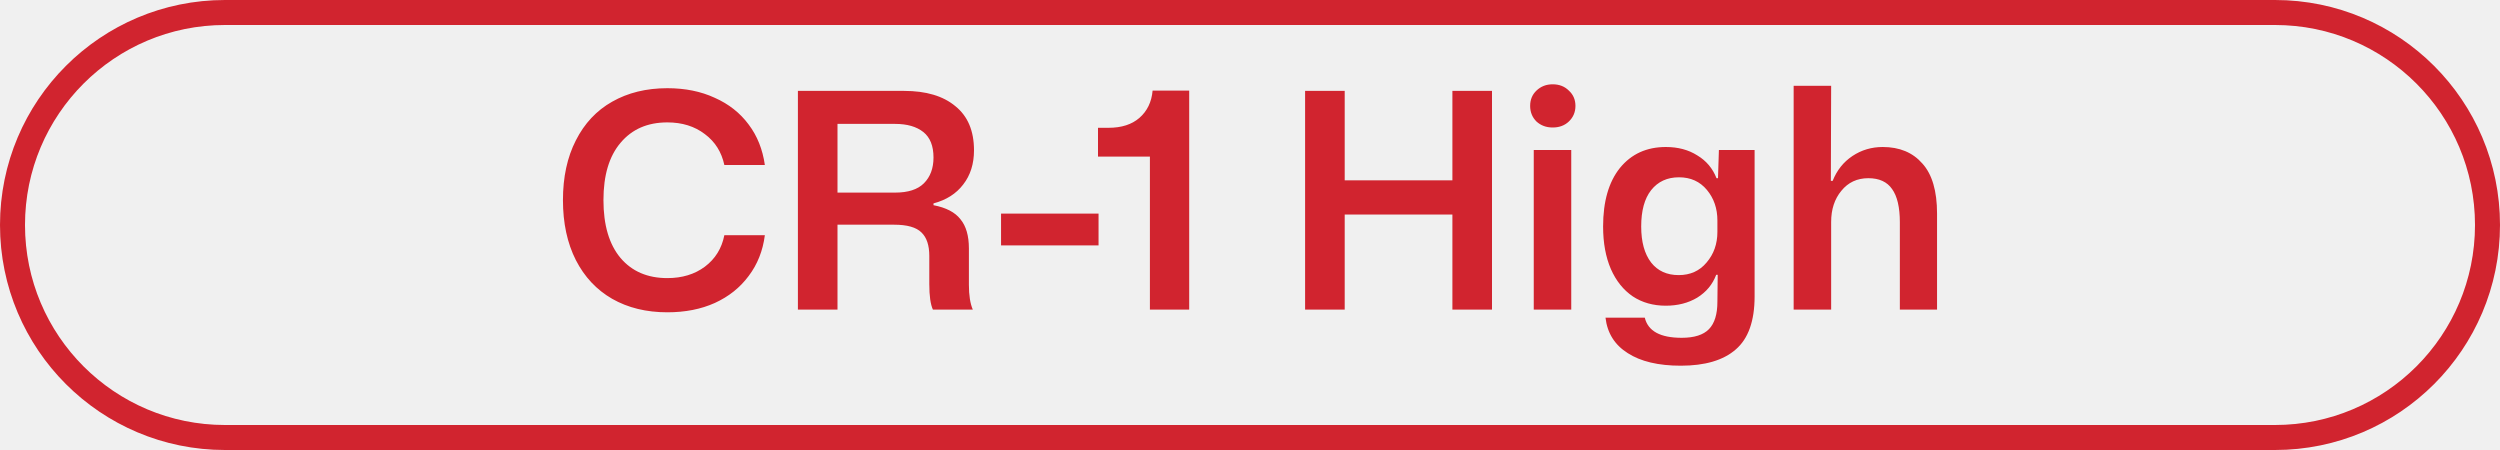
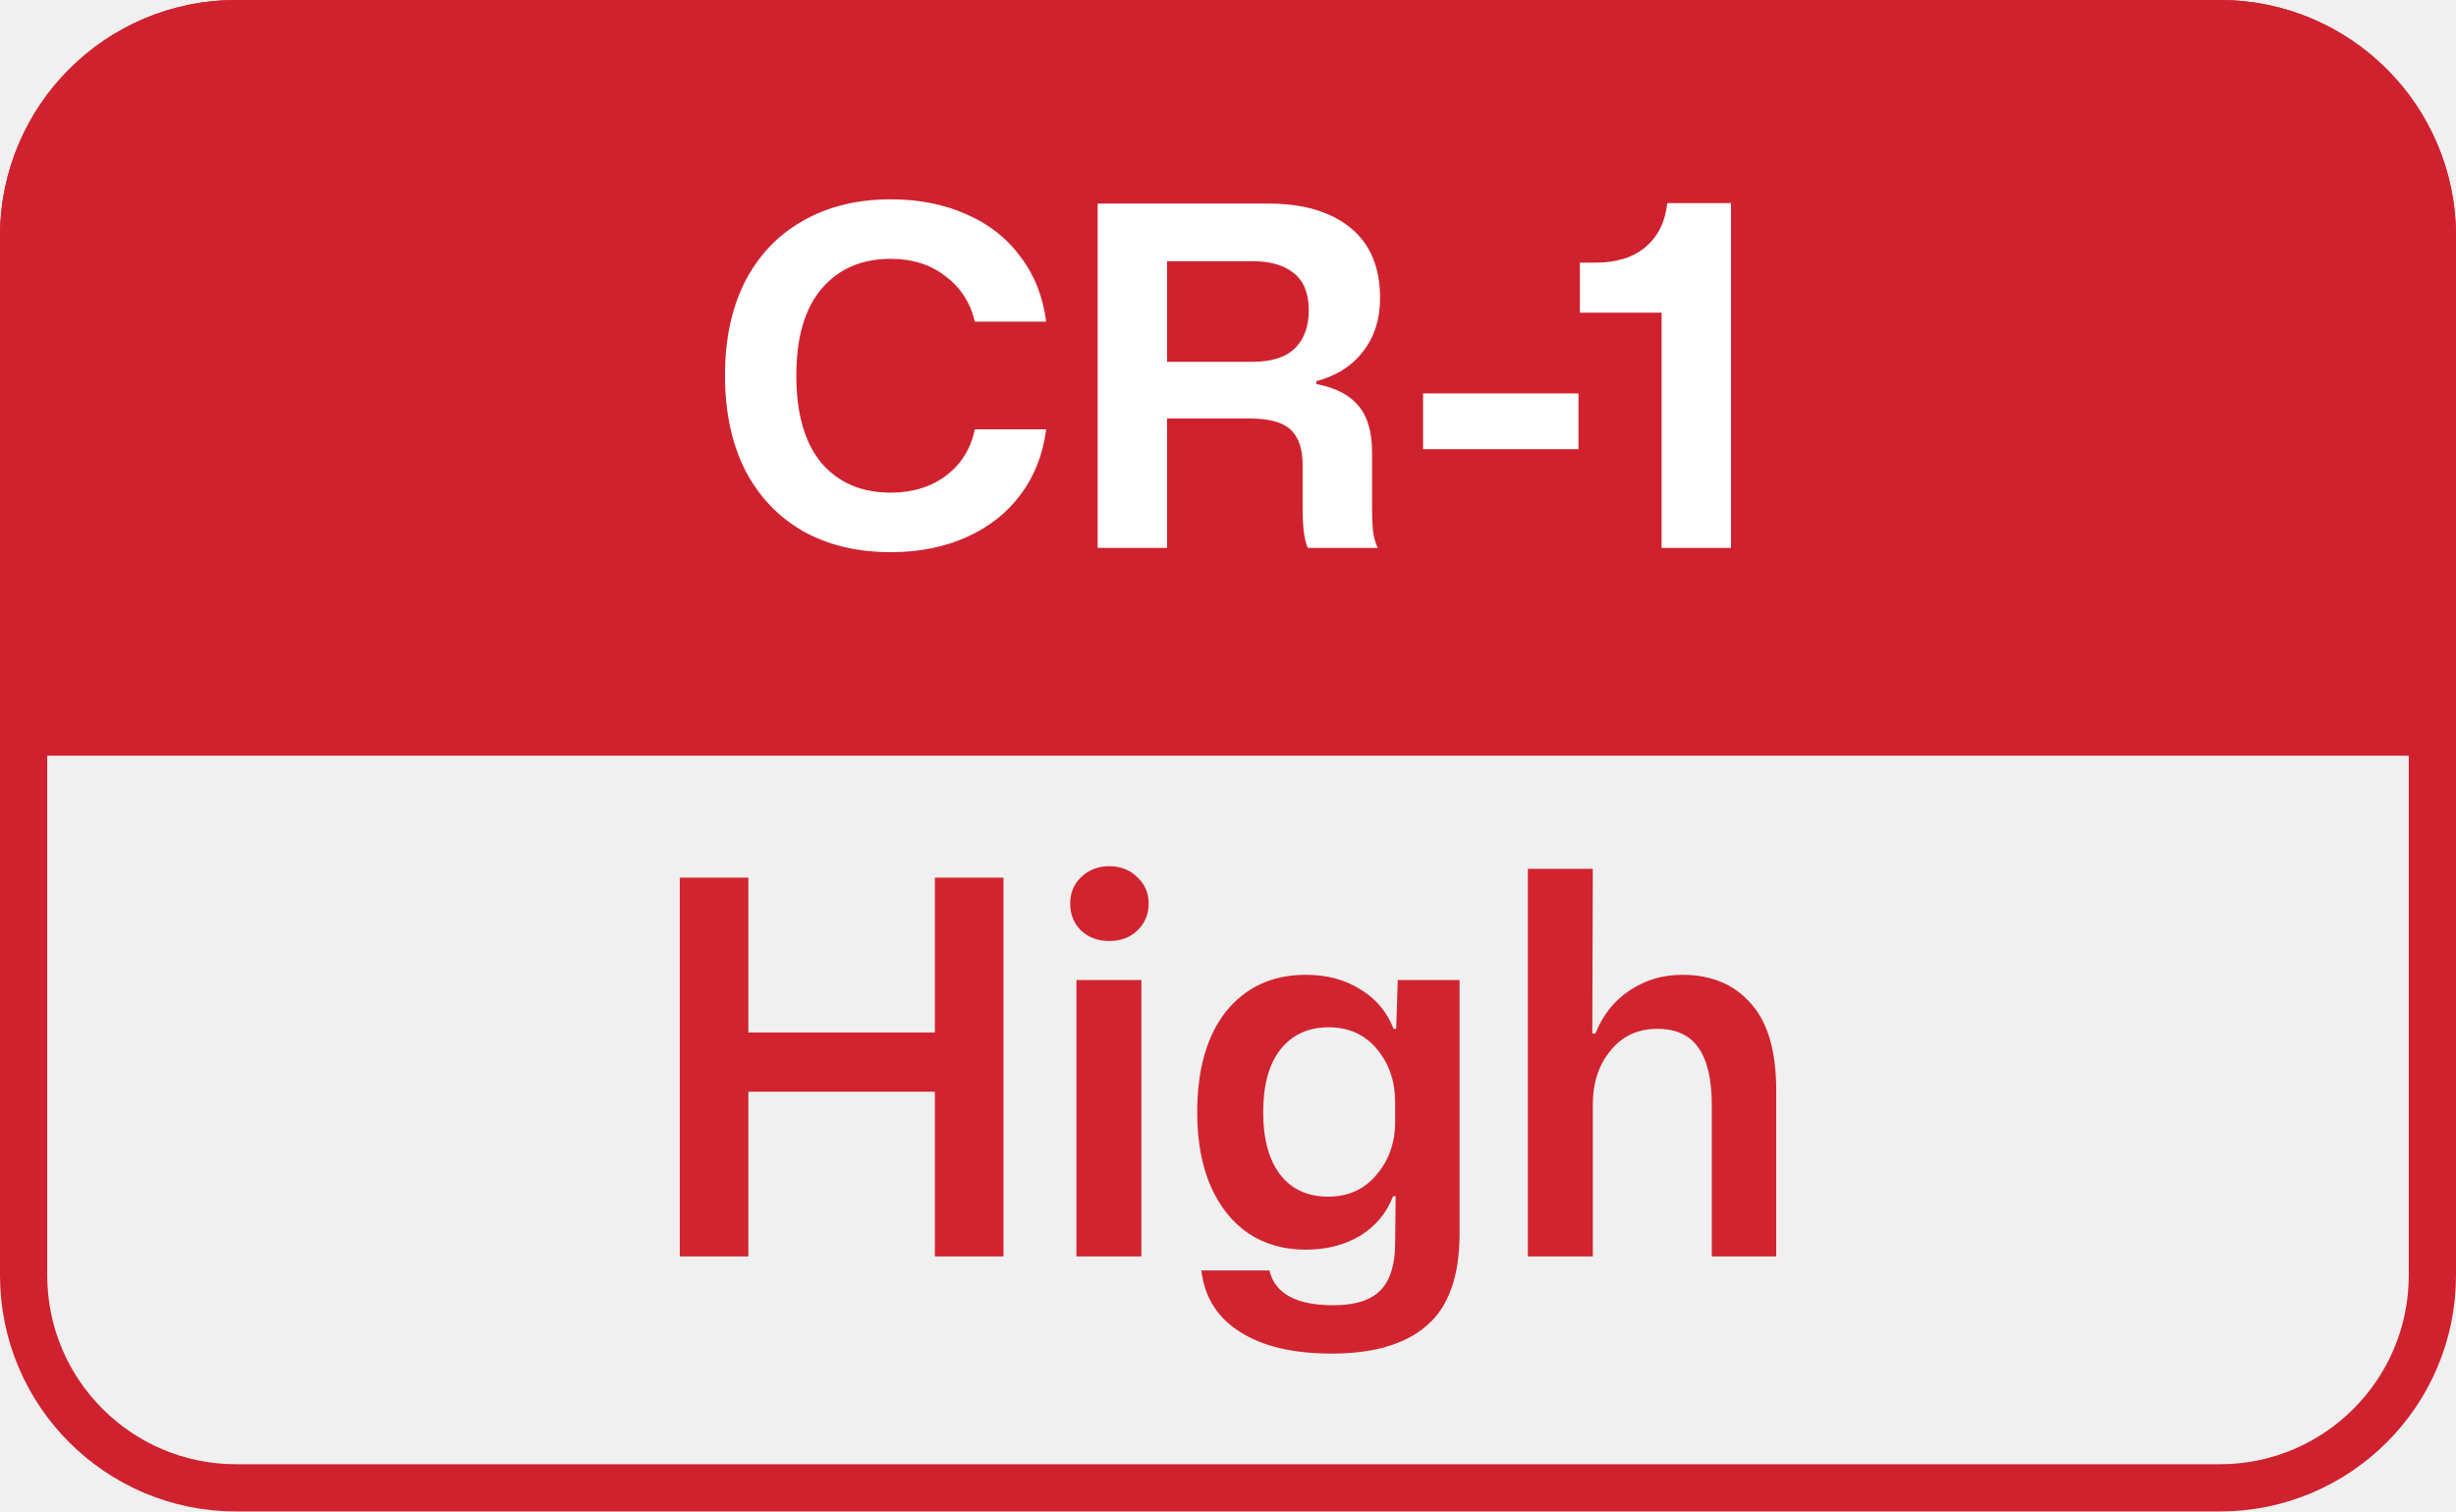
- <svg xmlns="http://www.w3.org/2000/svg" width="100" height="18" role="img" aria-label="CR-1 High">
-   <rect x="0.5" y="0.5" width="99" height="17" rx="8.5" fill="none" stroke="#d1242f" />
-   <path fill="#d1242f" d="M24.486 11.952 Q23.55 11.412 23.034 10.404 Q22.518 9.384 22.518 8.004 Q22.518 6.624 23.034 5.616 Q23.55 4.596 24.486 4.068 Q25.434 3.528 26.694 3.528 Q27.762 3.528 28.59 3.912 Q29.43 4.284 29.946 4.98 Q30.462 5.664 30.594 6.6 L28.974 6.6 Q28.806 5.82 28.194 5.364 Q27.582 4.896 26.694 4.896 Q25.506 4.896 24.822 5.712 Q24.138 6.516 24.138 8.004 Q24.138 9.504 24.822 10.32 Q25.506 11.124 26.694 11.124 Q27.582 11.124 28.194 10.668 Q28.818 10.2 28.974 9.408 L30.594 9.408 Q30.474 10.344 29.946 11.04 Q29.43 11.736 28.59 12.12 Q27.762 12.492 26.694 12.492 Q25.434 12.492 24.486 11.952 Z M31.916 3.636 L36.164 3.636 Q37.484 3.636 38.216 4.248 Q38.96 4.848 38.96 6.012 Q38.96 6.828 38.528 7.38 Q38.108 7.932 37.34 8.136 L37.34 8.208 Q38.096 8.352 38.42 8.772 Q38.756 9.18 38.756 9.936 L38.756 11.388 Q38.756 12.024 38.912 12.384 L37.316 12.384 Q37.172 12.072 37.172 11.364 L37.172 10.236 Q37.172 9.6 36.86 9.3 Q36.548 8.988 35.768 8.988 L33.5 8.988 L33.5 12.384 L31.916 12.384 L31.916 3.636 Z M35.804 7.704 Q36.584 7.704 36.956 7.332 Q37.34 6.948 37.34 6.3 Q37.34 5.604 36.932 5.28 Q36.524 4.956 35.804 4.956 L33.5 4.956 L33.5 7.704 L35.804 7.704 Z M40.042 8.544 L43.942 8.544 L43.942 9.816 L40.042 9.816 L40.042 8.544 Z M45.996 6.264 L43.92 6.264 L43.92 5.112 L44.34 5.112 Q45.12 5.112 45.576 4.716 Q46.044 4.308 46.104 3.624 L47.568 3.624 L47.568 12.384 L45.996 12.384 L45.996 6.264 Z M52.204 3.636 L53.788 3.636 L53.788 7.212 L58.096 7.212 L58.096 3.636 L59.68 3.636 L59.68 12.384 L58.096 12.384 L58.096 8.58 L53.788 8.58 L53.788 12.384 L52.204 12.384 L52.204 3.636 Z M61.35 6 L62.85 6 L62.85 12.384 L61.35 12.384 L61.35 6 Z M61.458 4.86 Q61.206 4.608 61.206 4.236 Q61.206 3.864 61.458 3.624 Q61.722 3.372 62.106 3.372 Q62.502 3.372 62.754 3.624 Q63.018 3.864 63.018 4.236 Q63.018 4.608 62.754 4.86 Q62.502 5.1 62.106 5.1 Q61.722 5.1 61.458 4.86 Z M65.108 14.124 Q64.328 13.632 64.22 12.708 L65.792 12.708 Q65.984 13.512 67.268 13.512 Q68.024 13.512 68.36 13.164 Q68.696 12.816 68.696 12.072 L68.708 10.992 L68.648 10.992 Q68.432 11.568 67.892 11.904 Q67.352 12.228 66.632 12.228 Q65.876 12.228 65.312 11.856 Q64.748 11.472 64.436 10.764 Q64.124 10.044 64.124 9.06 Q64.124 7.56 64.796 6.72 Q65.48 5.88 66.632 5.88 Q67.364 5.88 67.892 6.216 Q68.432 6.54 68.66 7.128 L68.72 7.128 L68.756 6 L70.184 6 L70.184 11.856 Q70.184 13.332 69.428 13.98 Q68.684 14.628 67.232 14.628 Q65.888 14.628 65.108 14.124 Z M68.264 10.5 Q68.696 9.996 68.696 9.276 L68.696 8.82 Q68.696 8.1 68.276 7.596 Q67.856 7.092 67.16 7.092 Q66.452 7.092 66.044 7.608 Q65.648 8.112 65.648 9.06 Q65.648 9.984 66.044 10.5 Q66.44 11.004 67.148 11.004 Q67.844 11.004 68.264 10.5 Z M71.746 3.432 L73.246 3.432 L73.234 7.236 L73.306 7.236 Q73.558 6.6 74.098 6.24 Q74.638 5.88 75.31 5.88 Q76.318 5.88 76.894 6.54 Q77.482 7.188 77.482 8.544 L77.482 12.384 L75.994 12.384 L75.994 8.892 Q75.994 7.992 75.682 7.56 Q75.382 7.128 74.734 7.128 Q74.062 7.128 73.654 7.632 Q73.246 8.124 73.246 8.88 L73.246 12.384 L71.746 12.384 L71.746 3.432 Z" />
+ <svg xmlns="http://www.w3.org/2000/svg" width="52" height="32" viewBox="0 0 52 32" role="img" aria-label="CR-1 High">
+   <path d="M0 5A5 5 0 0 1 5 0H47A5 5 0 0 1 52 5V16H0Z" fill="#cf222e" />
+   <rect x=".5" y=".5" width="51" height="31" rx="4.5" fill="none" stroke="#cf222e" />
+   <path fill="#ffffff" d="M17.01 11.25 Q16.22 10.8 15.78 9.96 Q15.35 9.11 15.35 7.95 Q15.35 6.79 15.78 5.95 Q16.22 5.11 17.01 4.67 Q17.8 4.22 18.86 4.22 Q19.76 4.22 20.47 4.54 Q21.18 4.85 21.61 5.44 Q22.05 6.02 22.15 6.81 L20.64 6.81 Q20.5 6.21 20.02 5.85 Q19.55 5.48 18.86 5.48 Q17.93 5.48 17.39 6.12 Q16.86 6.75 16.86 7.95 Q16.86 9.16 17.39 9.8 Q17.93 10.43 18.86 10.43 Q19.55 10.43 20.03 10.07 Q20.51 9.71 20.64 9.09 L22.15 9.09 Q22.05 9.88 21.61 10.47 Q21.18 11.05 20.47 11.37 Q19.76 11.69 18.86 11.69 Q17.8 11.69 17.01 11.25 Z M23.24 4.31 L26.86 4.31 Q27.96 4.31 28.59 4.82 Q29.22 5.33 29.22 6.31 Q29.22 6.98 28.86 7.44 Q28.51 7.9 27.87 8.07 L27.87 8.13 Q28.49 8.25 28.77 8.6 Q29.05 8.94 29.05 9.57 L29.05 10.76 Q29.05 11.05 29.07 11.24 Q29.09 11.42 29.17 11.6 L27.69 11.6 Q27.58 11.37 27.58 10.75 L27.58 9.84 Q27.58 9.34 27.33 9.1 Q27.08 8.86 26.46 8.86 L24.71 8.86 L24.71 11.6 L23.24 11.6 L23.24 4.31 Z M26.52 7.66 Q27.13 7.66 27.42 7.37 Q27.71 7.08 27.71 6.57 Q27.71 6.03 27.39 5.78 Q27.08 5.53 26.52 5.53 L24.71 5.53 L24.71 7.66 L26.52 7.66 Z M30.13 8.33 L33.42 8.33 L33.42 9.51 L30.13 9.51 L30.13 8.33 Z M35.18 6.62 L33.45 6.62 L33.45 5.56 L33.79 5.56 Q34.45 5.56 34.84 5.23 Q35.24 4.89 35.3 4.3 L36.65 4.3 L36.65 11.6 L35.18 11.6 L35.18 6.62 Z" />
+   <path fill="#d1242f" d="M14.393 18.581 L15.845 18.581 L15.845 21.859 L19.794 21.859 L19.794 18.581 L21.246 18.581 L21.246 26.6 L19.794 26.6 L19.794 23.113 L15.845 23.113 L15.845 26.6 L14.393 26.6 L14.393 18.581 Z M22.791 20.748 L24.166 20.748 L24.166 26.6 L22.791 26.6 L22.791 20.748 Z M22.89 19.703 Q22.659 19.472 22.659 19.131 Q22.659 18.79 22.89 18.57 Q23.132 18.339 23.484 18.339 Q23.847 18.339 24.078 18.57 Q24.32 18.79 24.32 19.131 Q24.32 19.472 24.078 19.703 Q23.847 19.923 23.484 19.923 Q23.132 19.923 22.89 19.703 Z M26.25 28.195 Q25.535 27.744 25.436 26.897 L26.877 26.897 Q27.053 27.634 28.23 27.634 Q28.923 27.634 29.231 27.315 Q29.539 26.996 29.539 26.314 L29.55 25.324 L29.495 25.324 Q29.297 25.852 28.802 26.16 Q28.307 26.457 27.647 26.457 Q26.954 26.457 26.437 26.116 Q25.92 25.764 25.634 25.115 Q25.348 24.455 25.348 23.553 Q25.348 22.178 25.964 21.408 Q26.591 20.638 27.647 20.638 Q28.318 20.638 28.802 20.946 Q29.297 21.243 29.506 21.782 L29.561 21.782 L29.594 20.748 L30.903 20.748 L30.903 26.116 Q30.903 27.469 30.21 28.063 Q29.528 28.657 28.197 28.657 Q26.965 28.657 26.25 28.195 Z M29.143 24.873 Q29.539 24.411 29.539 23.751 L29.539 23.333 Q29.539 22.673 29.154 22.211 Q28.769 21.749 28.131 21.749 Q27.482 21.749 27.108 22.222 Q26.745 22.684 26.745 23.553 Q26.745 24.4 27.108 24.873 Q27.471 25.335 28.12 25.335 Q28.758 25.335 29.143 24.873 Z M32.349 18.394 L33.724 18.394 L33.713 21.881 L33.779 21.881 Q34.01 21.298 34.505 20.968 Q35 20.638 35.616 20.638 Q36.54 20.638 37.068 21.243 Q37.607 21.837 37.607 23.08 L37.607 26.6 L36.243 26.6 L36.243 23.399 Q36.243 22.574 35.957 22.178 Q35.682 21.782 35.088 21.782 Q34.472 21.782 34.098 22.244 Q33.724 22.695 33.724 23.388 L33.724 26.6 L32.349 26.6 L32.349 18.394 Z" />
</svg>
